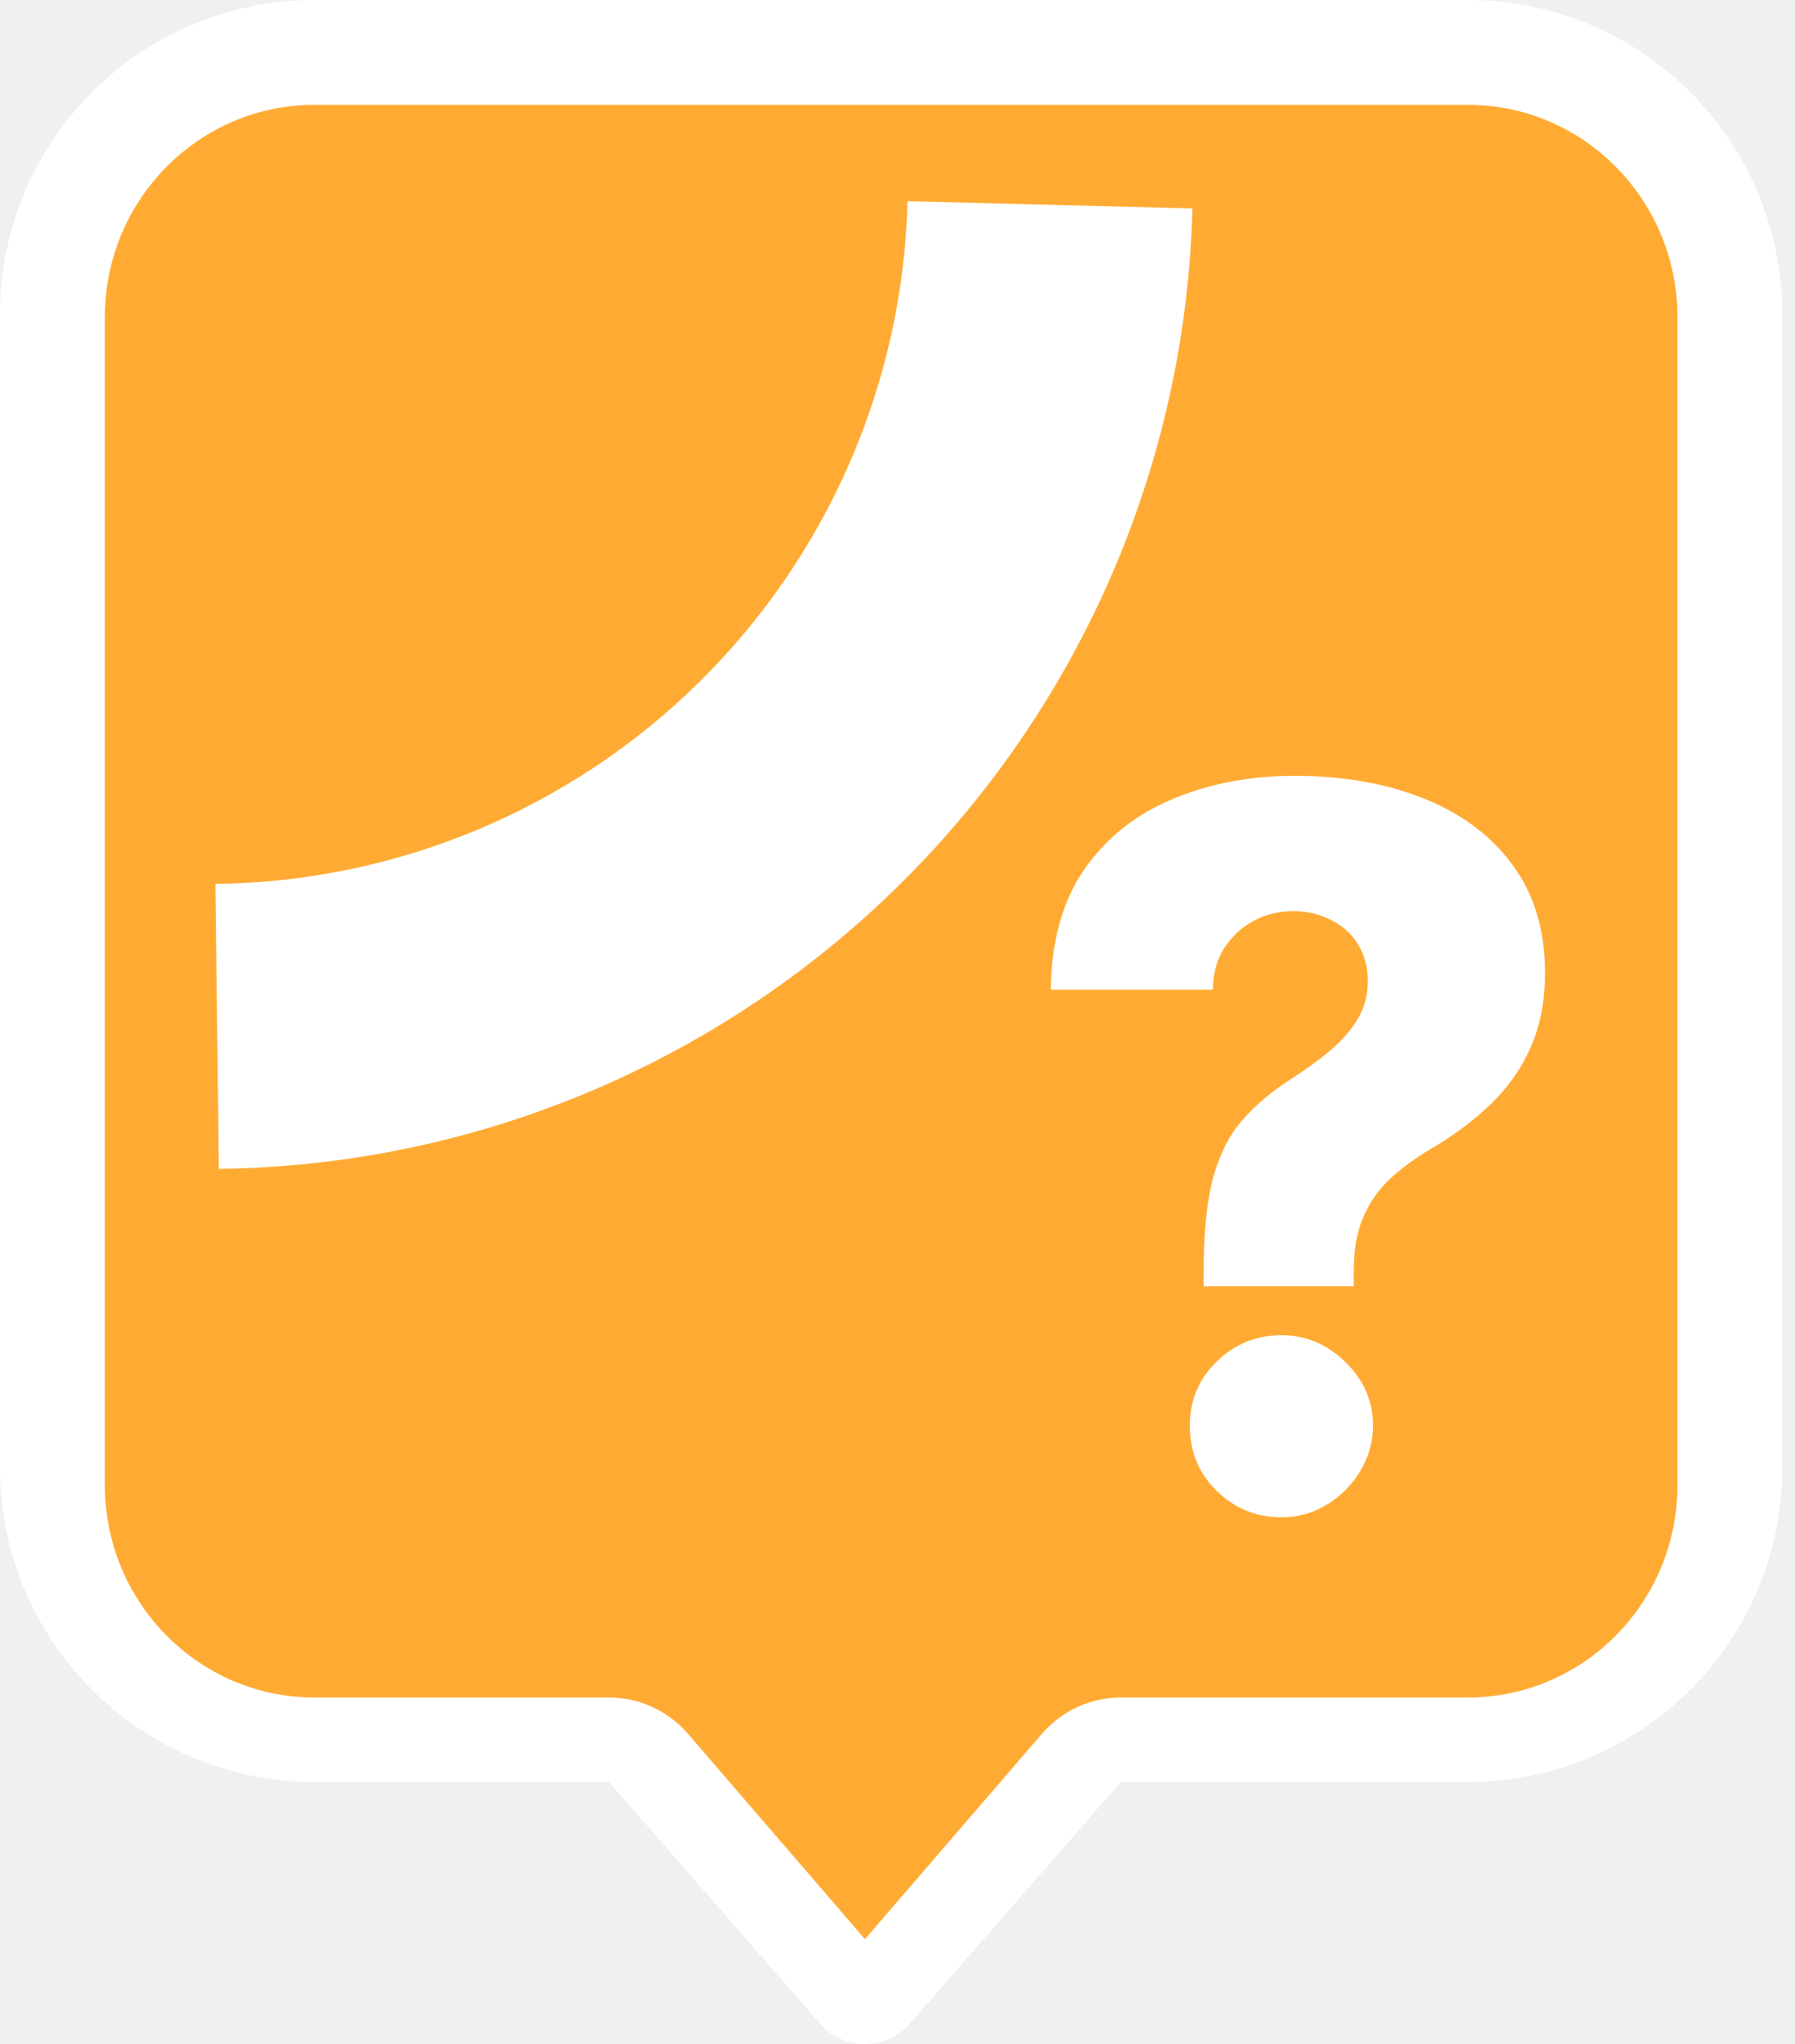
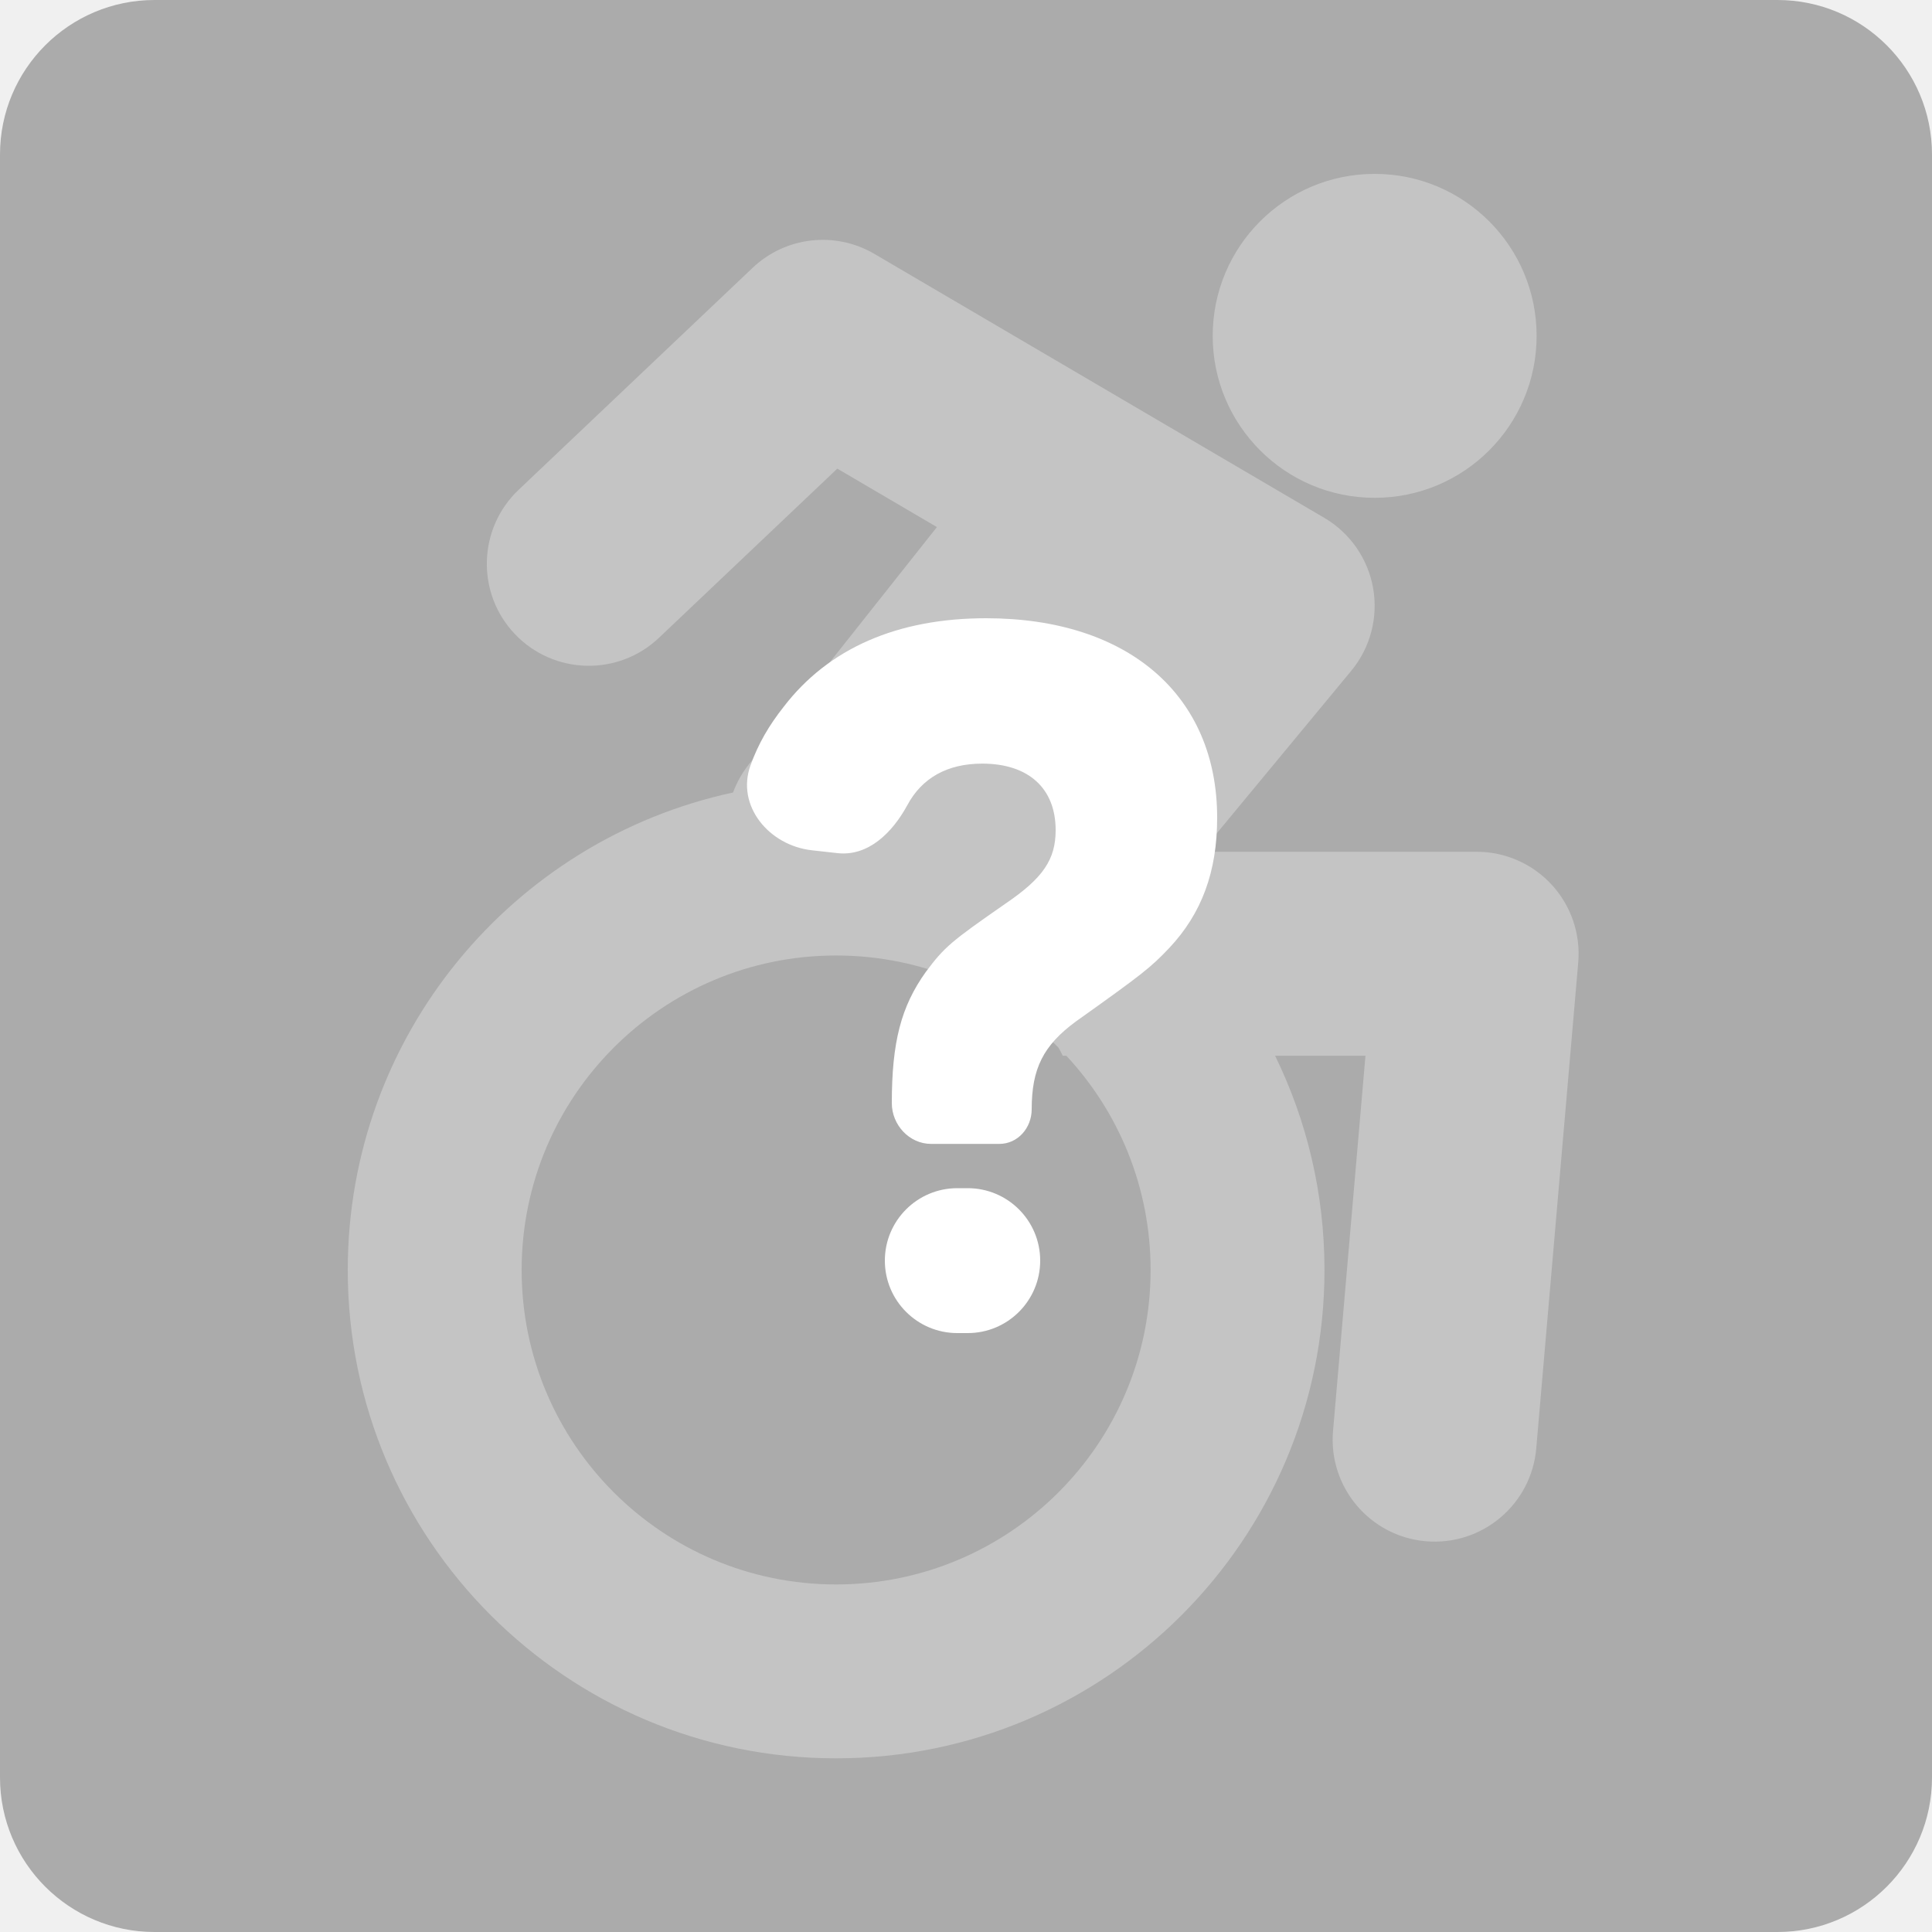
- <svg xmlns="http://www.w3.org/2000/svg" width="115" height="131" viewBox="0 0 115 131" fill="none">
-   <path fill-rule="evenodd" clip-rule="evenodd" d="M20.154 0C9.023 0 0 9.023 0 20.154V94.051C0 105.182 9.023 114.205 20.154 114.205H39.026L52.641 129.804C52.991 130.181 53.42 130.481 53.899 130.687C54.379 130.893 54.898 131 55.423 131C55.948 131 56.468 130.893 56.947 130.687C57.426 130.481 57.855 130.181 58.206 129.804L71.82 114.205H94.051C105.182 114.205 114.205 105.182 114.205 94.051V20.154C114.205 9.023 105.182 0 94.051 0H20.154Z" fill="white" />
-   <path fill-rule="evenodd" clip-rule="evenodd" d="M44.087 111.125C42.811 109.644 40.966 108.795 39.026 108.795H20.154C12.733 108.795 6.718 102.701 6.718 95.184V20.328C6.718 12.811 12.733 6.718 20.154 6.718H94.051C101.472 6.718 107.487 12.811 107.487 20.328V95.184C107.487 102.701 101.472 108.795 94.051 108.795H71.82C69.88 108.795 68.035 109.644 66.759 111.125L55.423 124.282L44.087 111.125Z" fill="#FFAB33" />
-   <path fill-rule="evenodd" clip-rule="evenodd" d="M76.408 13.359C76.265 19.006 75.366 24.559 73.772 29.881C70.754 39.955 65.24 49.205 57.628 56.716C50.015 64.226 40.692 69.615 30.578 72.497C25.235 74.02 19.671 74.844 14.022 74.911L13.804 56.652C13.81 56.652 13.816 56.652 13.822 56.652C25.433 56.509 36.537 51.873 44.803 43.717C53.073 35.558 57.859 24.51 58.154 12.895L76.408 13.359Z" fill="white" />
-   <path d="M77.125 82.435V81.509C77.125 78.951 77.336 76.912 77.757 75.391C78.194 73.871 78.826 72.653 79.654 71.734C80.481 70.801 81.49 69.951 82.679 69.183C83.627 68.582 84.47 67.972 85.207 67.355C85.96 66.723 86.554 66.046 86.99 65.323C87.427 64.601 87.645 63.781 87.645 62.863C87.645 61.975 87.434 61.192 87.013 60.515C86.592 59.838 86.012 59.318 85.275 58.957C84.552 58.581 83.747 58.393 82.859 58.393C81.971 58.393 81.136 58.596 80.353 59.002C79.586 59.409 78.954 59.988 78.457 60.741C77.976 61.478 77.727 62.373 77.712 63.427H67.328C67.373 60.267 68.103 57.678 69.518 55.661C70.948 53.645 72.836 52.155 75.184 51.192C77.532 50.213 80.12 49.724 82.95 49.724C86.05 49.724 88.804 50.206 91.212 51.169C93.635 52.132 95.539 53.554 96.923 55.436C98.308 57.317 99 59.619 99 62.343C99 64.134 98.699 65.715 98.097 67.084C97.495 68.454 96.652 69.665 95.569 70.719C94.5 71.757 93.244 72.705 91.799 73.563C90.67 74.225 89.73 74.917 88.977 75.64C88.24 76.362 87.683 77.19 87.306 78.123C86.93 79.041 86.742 80.17 86.742 81.509V82.435H77.125ZM82.114 97.244C80.489 97.244 79.097 96.672 77.938 95.528C76.794 94.384 76.23 93 76.245 91.374C76.23 89.779 76.794 88.417 77.938 87.288C79.097 86.144 80.489 85.573 82.114 85.573C83.664 85.573 85.026 86.144 86.2 87.288C87.374 88.417 87.969 89.779 87.984 91.374C87.969 92.458 87.683 93.444 87.126 94.332C86.584 95.219 85.869 95.927 84.981 96.454C84.108 96.98 83.153 97.244 82.114 97.244Z" fill="white" />
+ <svg xmlns="http://www.w3.org/2000/svg" width="100" height="100" viewBox="0 0 100 100" fill="none">
+   <rect width="100" height="100" rx="8" fill="#ABABAB" />
+   <path opacity="0.3" fill-rule="evenodd" clip-rule="evenodd" d="M79.535 17.384C79.535 22.014 75.782 25.767 71.152 25.767C66.522 25.767 62.769 22.014 62.769 17.384C62.769 12.753 66.522 9 71.152 9C75.782 9 79.535 12.753 79.535 17.384ZM43.277 82.011C52.267 82.011 59.555 74.723 59.555 65.734C59.555 61.449 57.899 57.55 55.192 54.644H55.006C54.937 54.499 54.863 54.358 54.785 54.221C51.839 51.277 47.771 49.456 43.277 49.456C34.288 49.456 27 56.744 27 65.734C27 74.723 34.288 82.011 43.277 82.011ZM65.998 54.644L70.676 54.644L68.998 74.061C68.747 76.966 70.898 79.523 73.802 79.775C76.707 80.025 79.265 77.874 79.516 74.97L81.689 49.819C81.817 48.346 81.32 46.887 80.32 45.797C79.321 44.707 77.909 44.087 76.43 44.087H62.19L69.94 34.721C70.927 33.529 71.341 31.964 71.072 30.44C70.803 28.916 69.879 27.586 68.544 26.803L45.257 13.141C43.229 11.951 40.659 12.246 38.953 13.865L26.843 25.353C24.729 27.36 24.641 30.701 26.647 32.816C28.654 34.93 31.994 35.018 34.109 33.012L43.339 24.256L48.495 27.281L38.759 39.566C38.408 40.009 38.135 40.501 37.943 41.02C26.545 43.469 18 53.603 18 65.734C18 79.694 29.317 91.011 43.277 91.011C57.238 91.011 68.555 79.694 68.555 65.734C68.555 61.755 67.636 57.992 65.998 54.644Z" fill="white" />
+   <path d="M53.4 57.419C53.4 58.377 52.684 59.208 51.726 59.208H48.194C47.065 59.208 46.16 58.226 46.16 57.098C46.16 53.932 46.64 52.096 47.92 50.307C48.88 49.022 49.2 48.747 52.04 46.774C54 45.444 54.64 44.48 54.64 42.966C54.64 40.809 53.24 39.525 50.84 39.525C49.04 39.525 47.72 40.259 46.96 41.681C46.191 43.093 44.945 44.336 43.347 44.158L42.02 44.01C39.807 43.764 38.09 41.709 38.846 39.615C39.247 38.503 39.791 37.563 40.56 36.588C42.88 33.56 46.44 32 51.04 32C58.4 32 63 35.992 63 42.324C63 45.122 62.2 47.279 60.52 49.068C59.56 50.078 59.16 50.399 55.68 52.877C54 54.115 53.4 55.308 53.4 57.419ZM45.8 65.25C45.8 63.179 47.479 61.5 49.55 61.5H50.09C52.161 61.5 53.84 63.179 53.84 65.25C53.84 67.321 52.161 69 50.09 69H49.55C47.479 69 45.8 67.321 45.8 65.25Z" fill="white" />
</svg>
